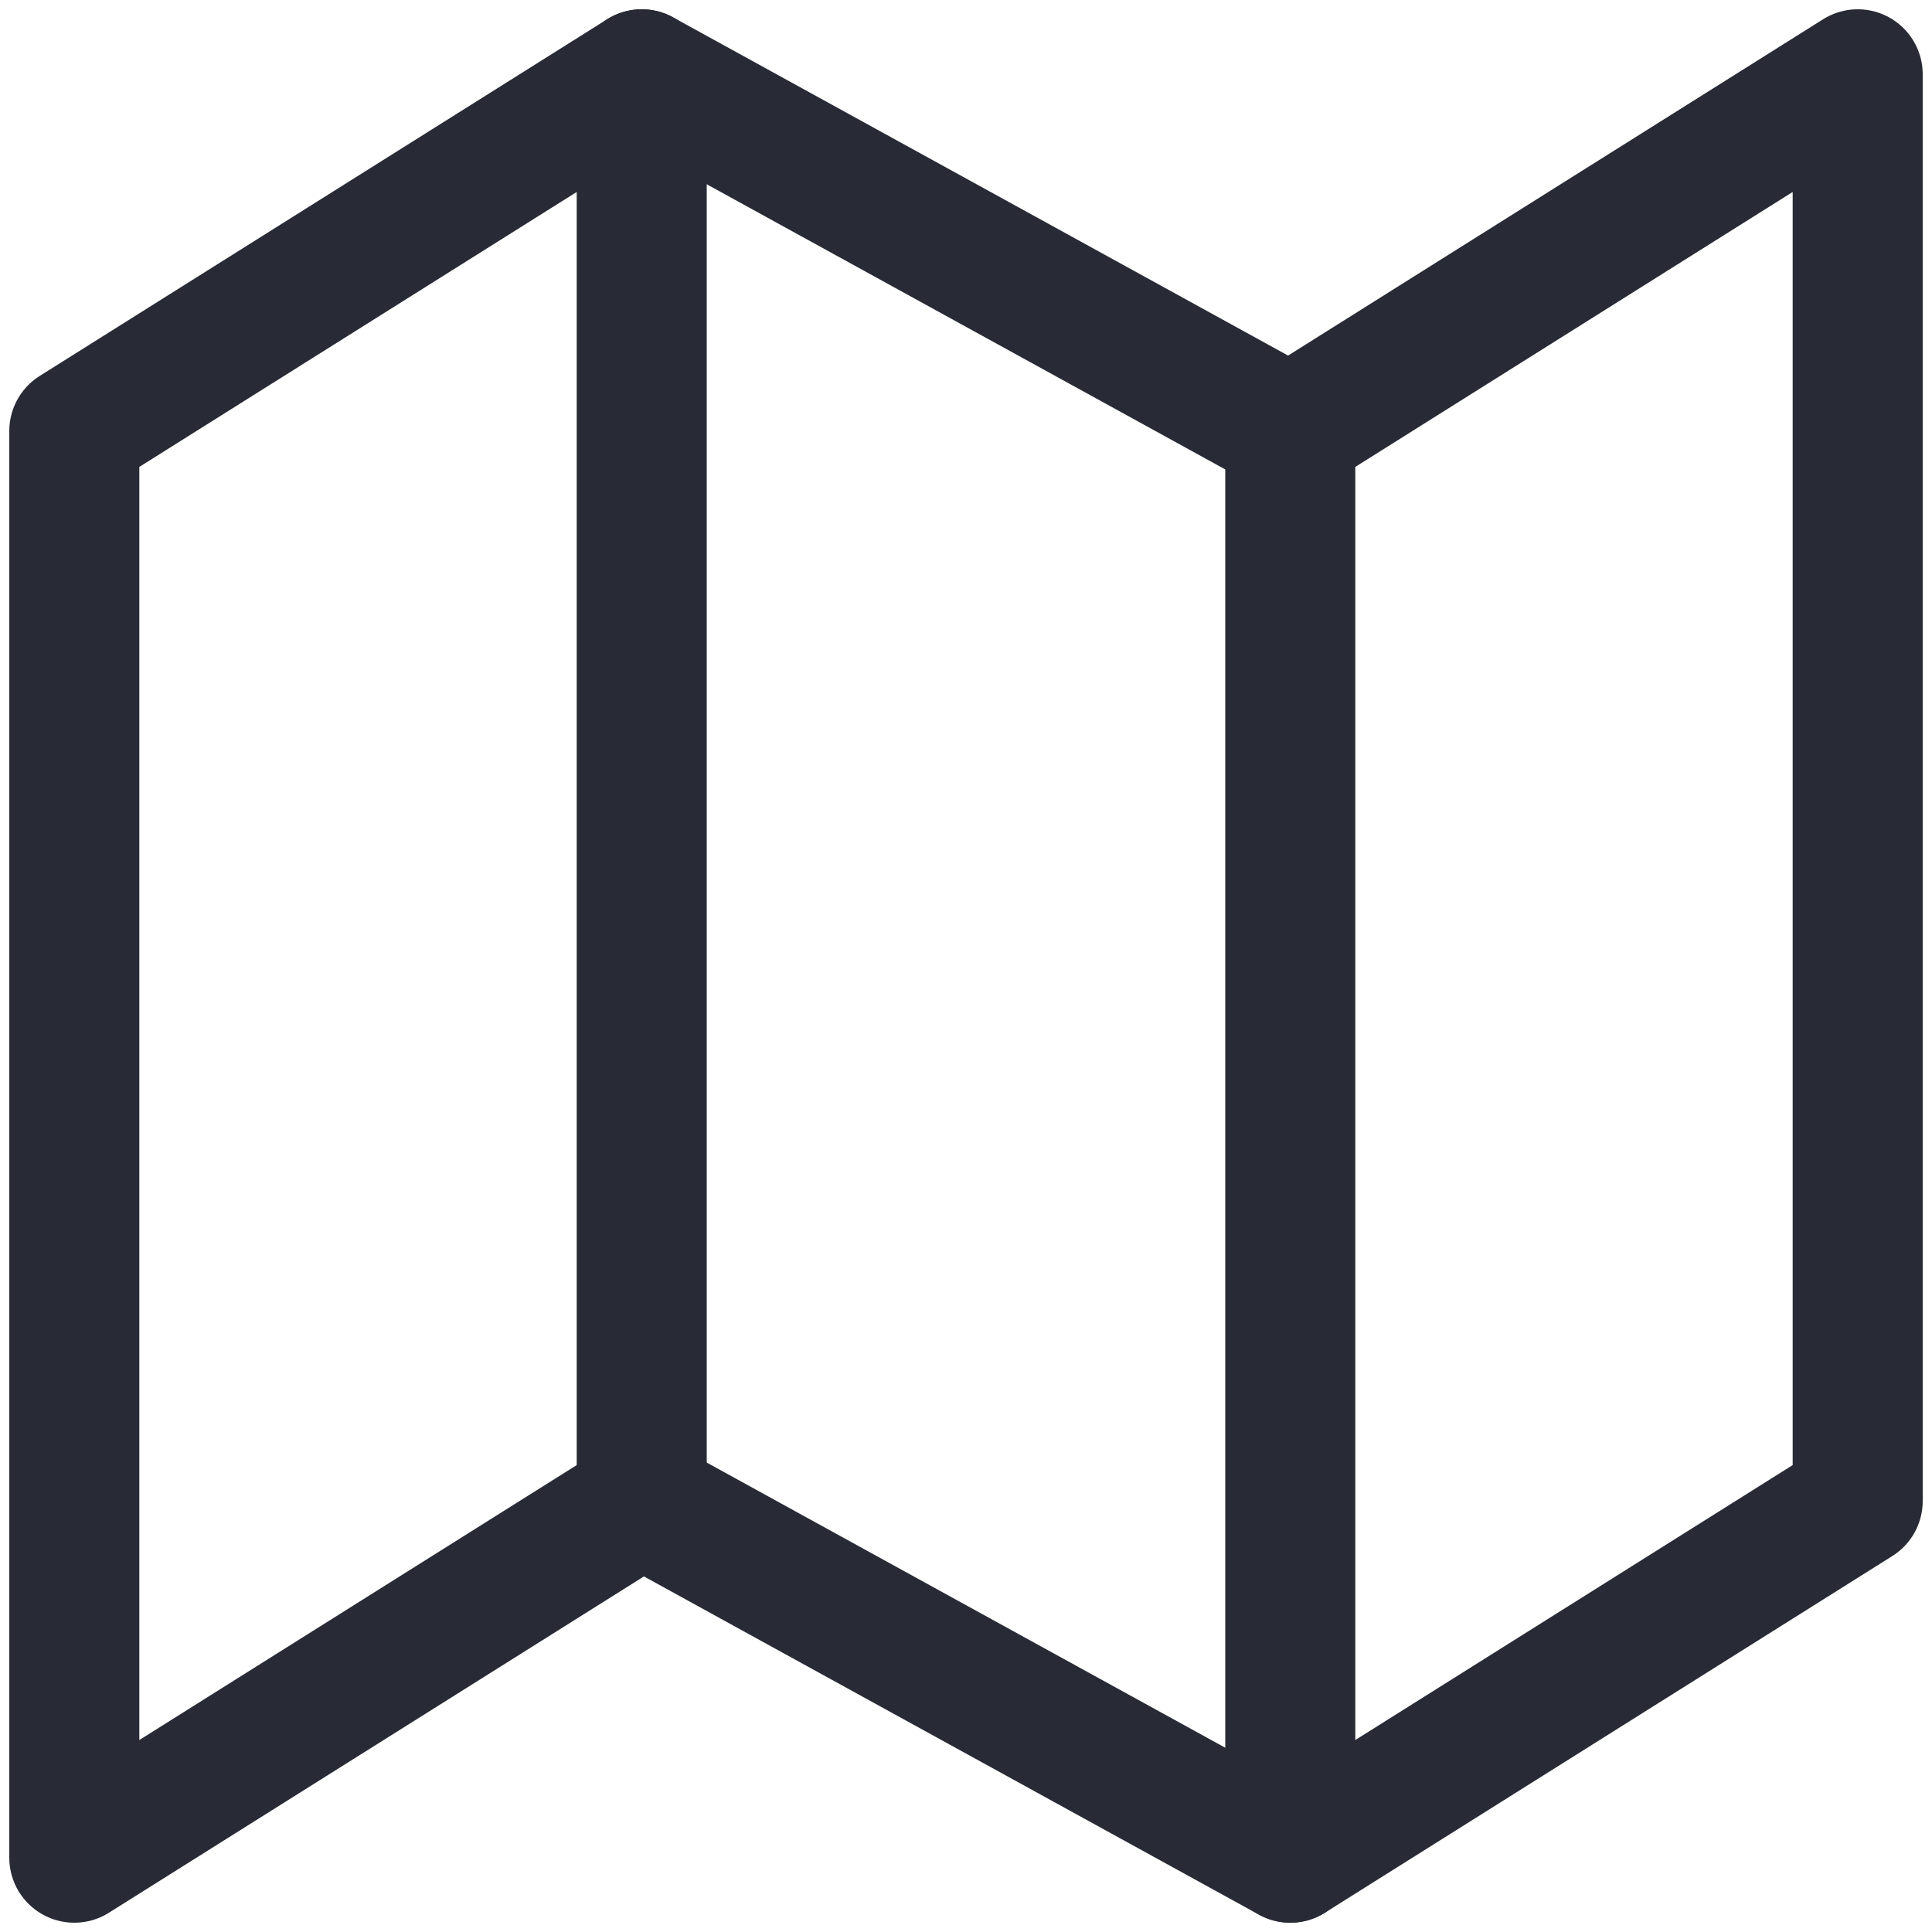
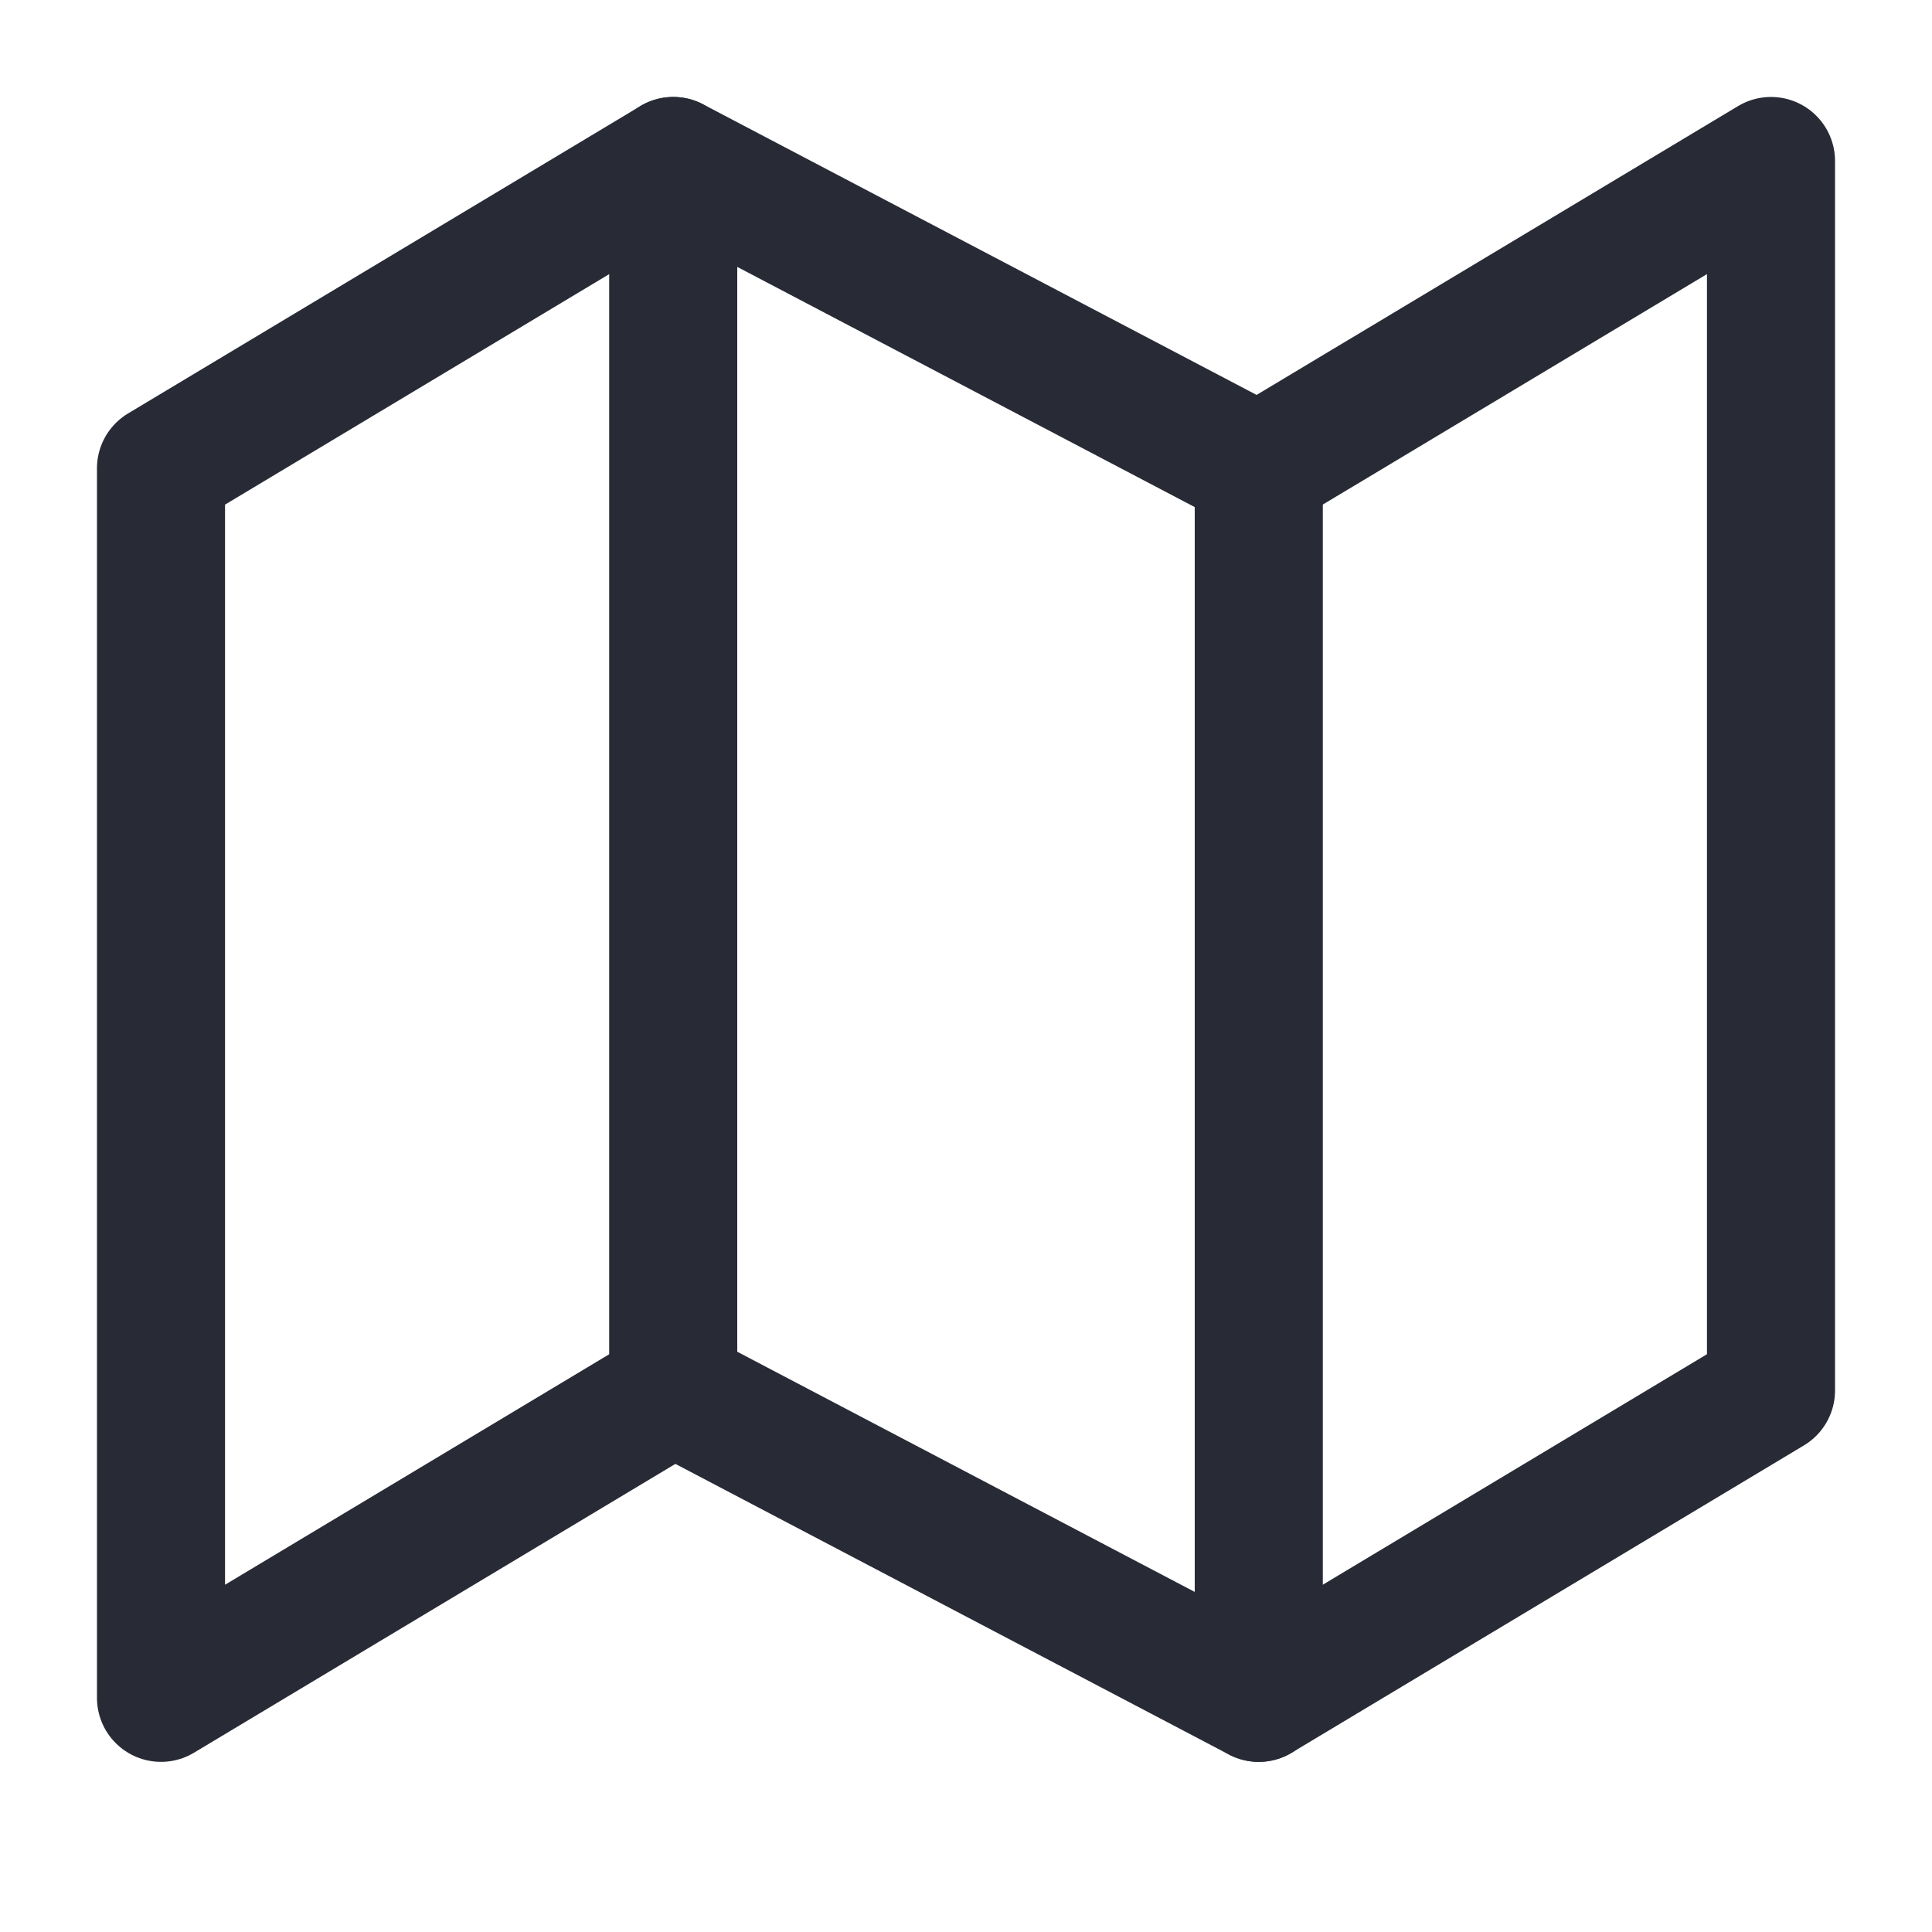
- <svg xmlns="http://www.w3.org/2000/svg" width="26" height="26" viewBox="0 0 26 26" fill="none">
-   <path d="M1 5.8V25L8.636 20.2L17.364 25L25 20.2V1L17.364 5.8L8.636 1L1 5.8Z" stroke="#282B36" stroke-width="1.75" stroke-linecap="round" stroke-linejoin="round" />
-   <path d="M8.636 1V20.2" stroke="#282B36" stroke-width="1.75" stroke-linecap="round" stroke-linejoin="round" />
-   <path d="M17.364 5.8V25" stroke="#282B36" stroke-width="1.75" stroke-linecap="round" stroke-linejoin="round" />
+ <svg xmlns="http://www.w3.org/2000/svg" width="24" height="24" viewBox="0 0 24 24" fill="none">
+   <path d="M2 5.818V21.091L8.364 17.273L15.636 21.091L22 17.273V2L15.636 5.818L8.364 2L2 5.818Z" stroke="#282B36" stroke-width="1.591" stroke-linecap="round" stroke-linejoin="round" />
+   <path d="M8.363 2V17.273" stroke="#282B36" stroke-width="1.591" stroke-linecap="round" stroke-linejoin="round" />
+   <path d="M15.637 5.818V21.091" stroke="#282B36" stroke-width="1.591" stroke-linecap="round" stroke-linejoin="round" />
</svg>
